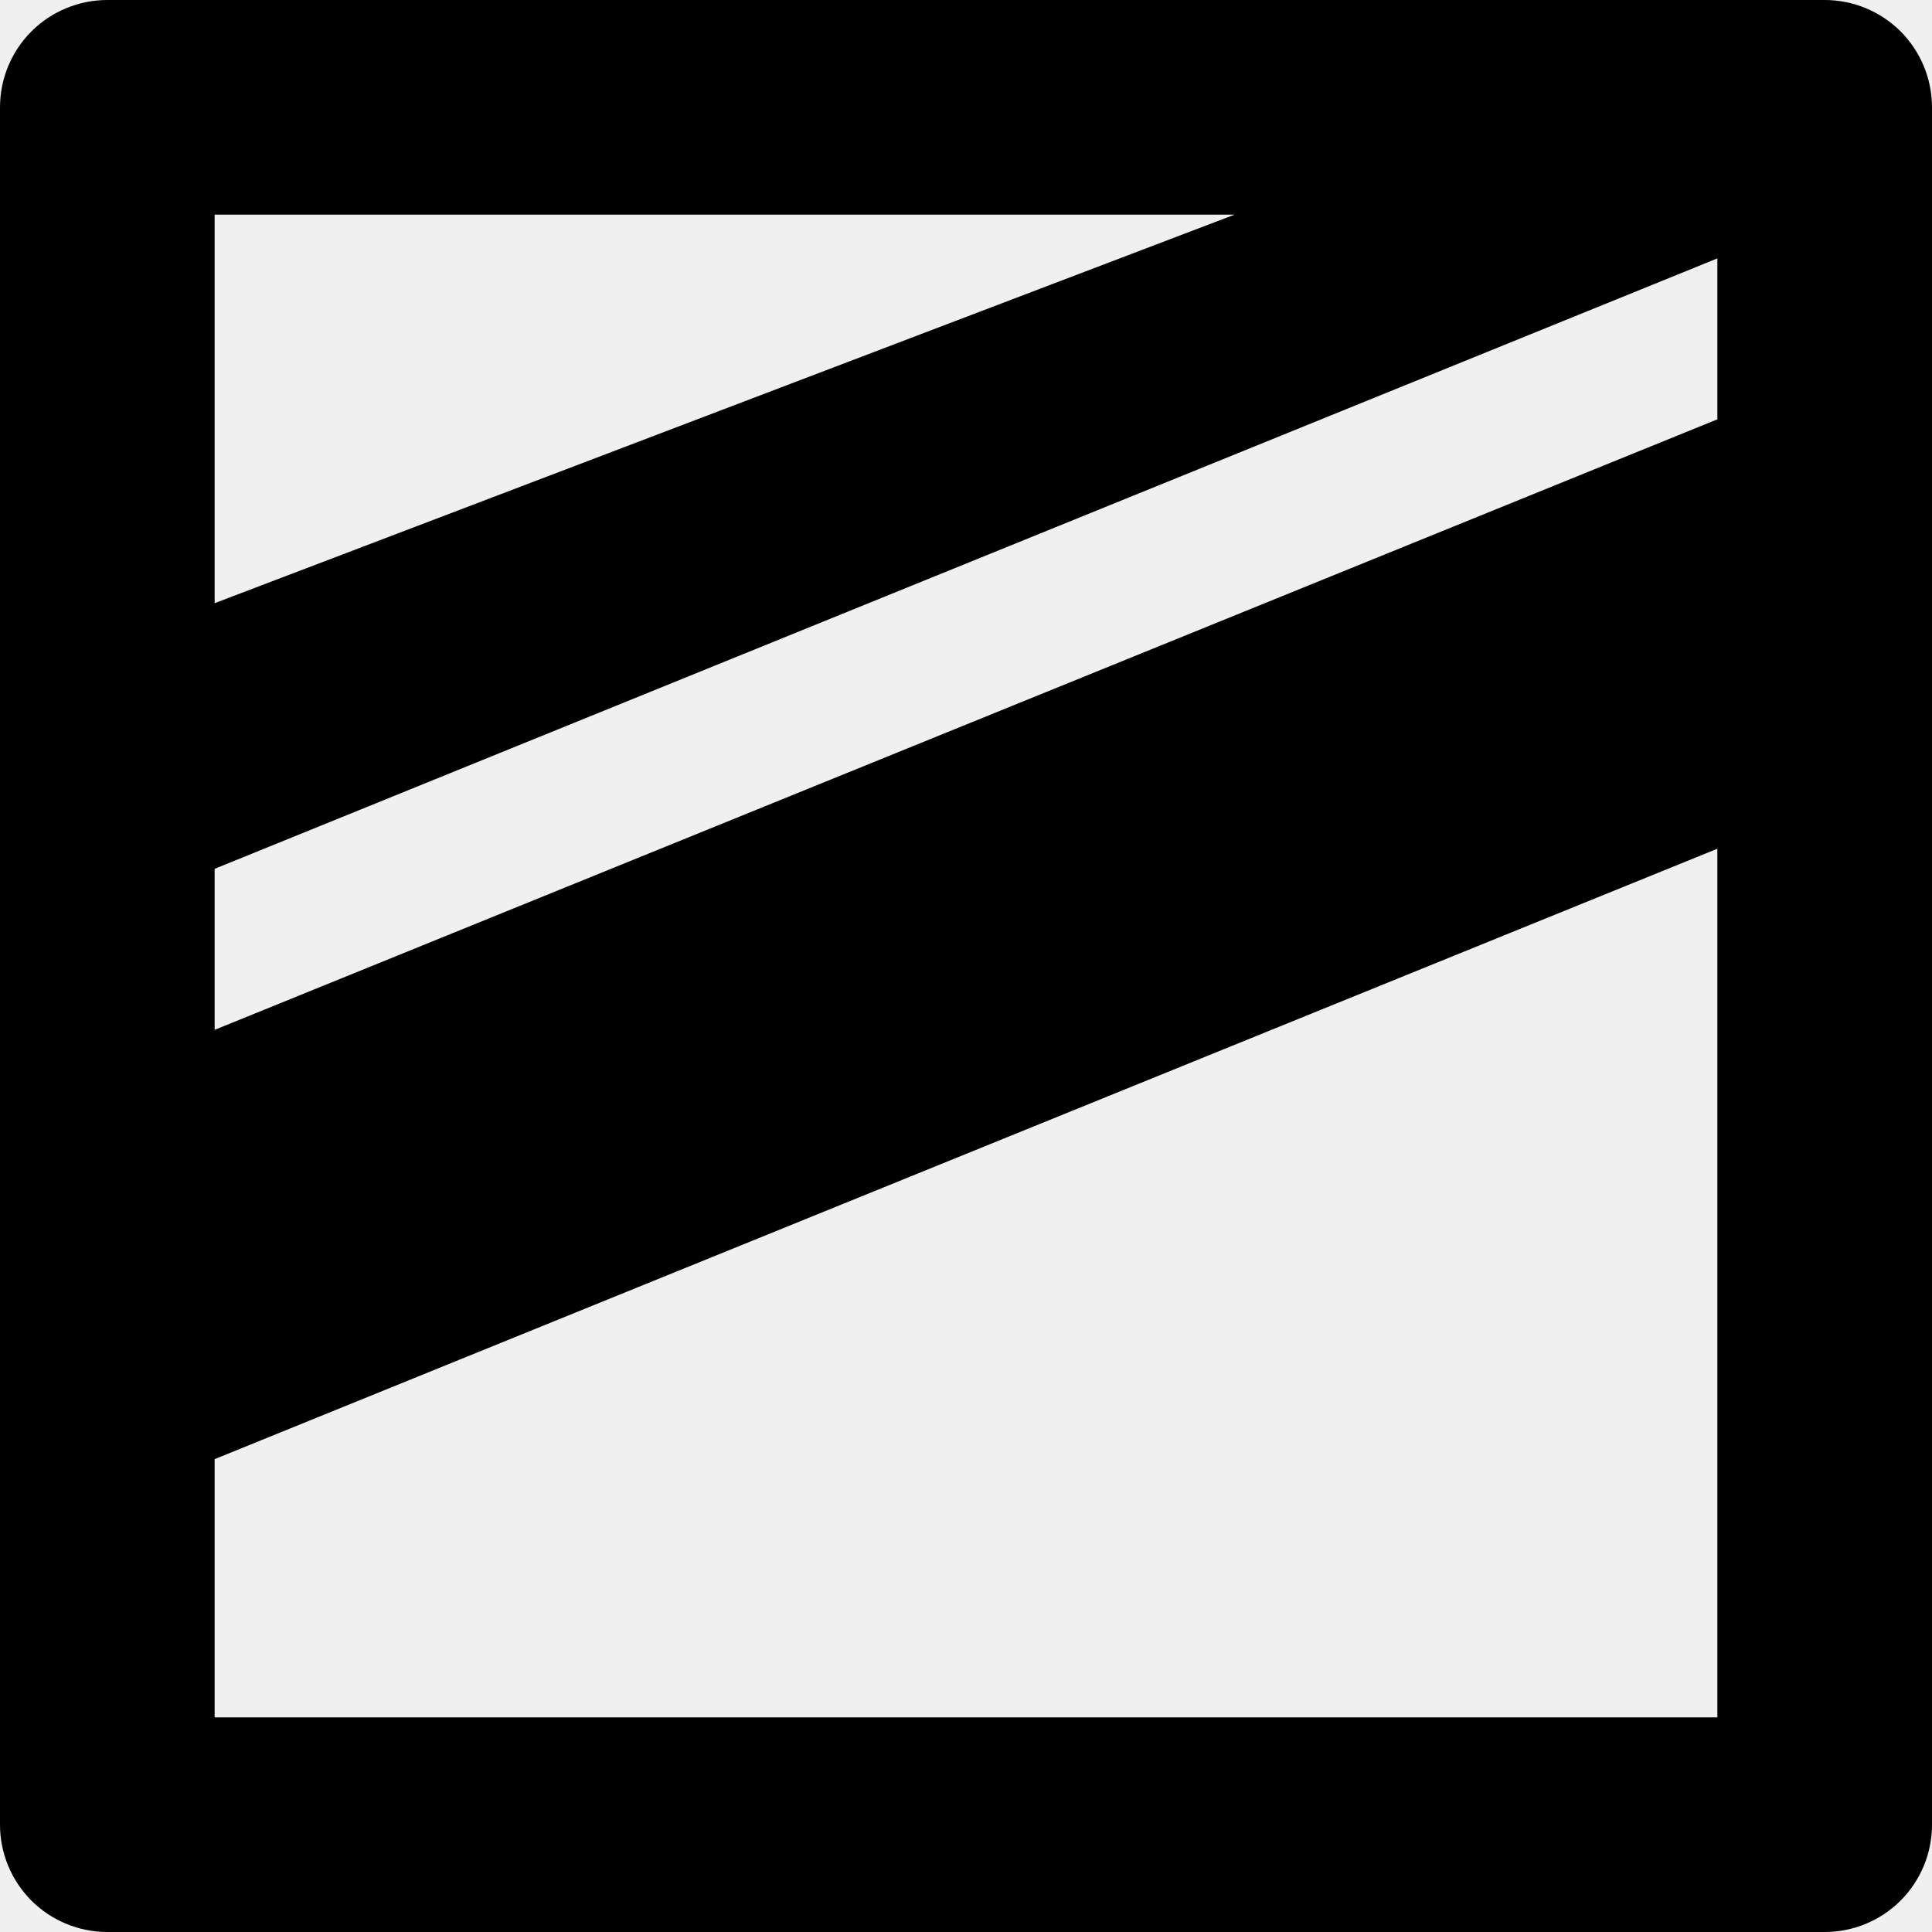
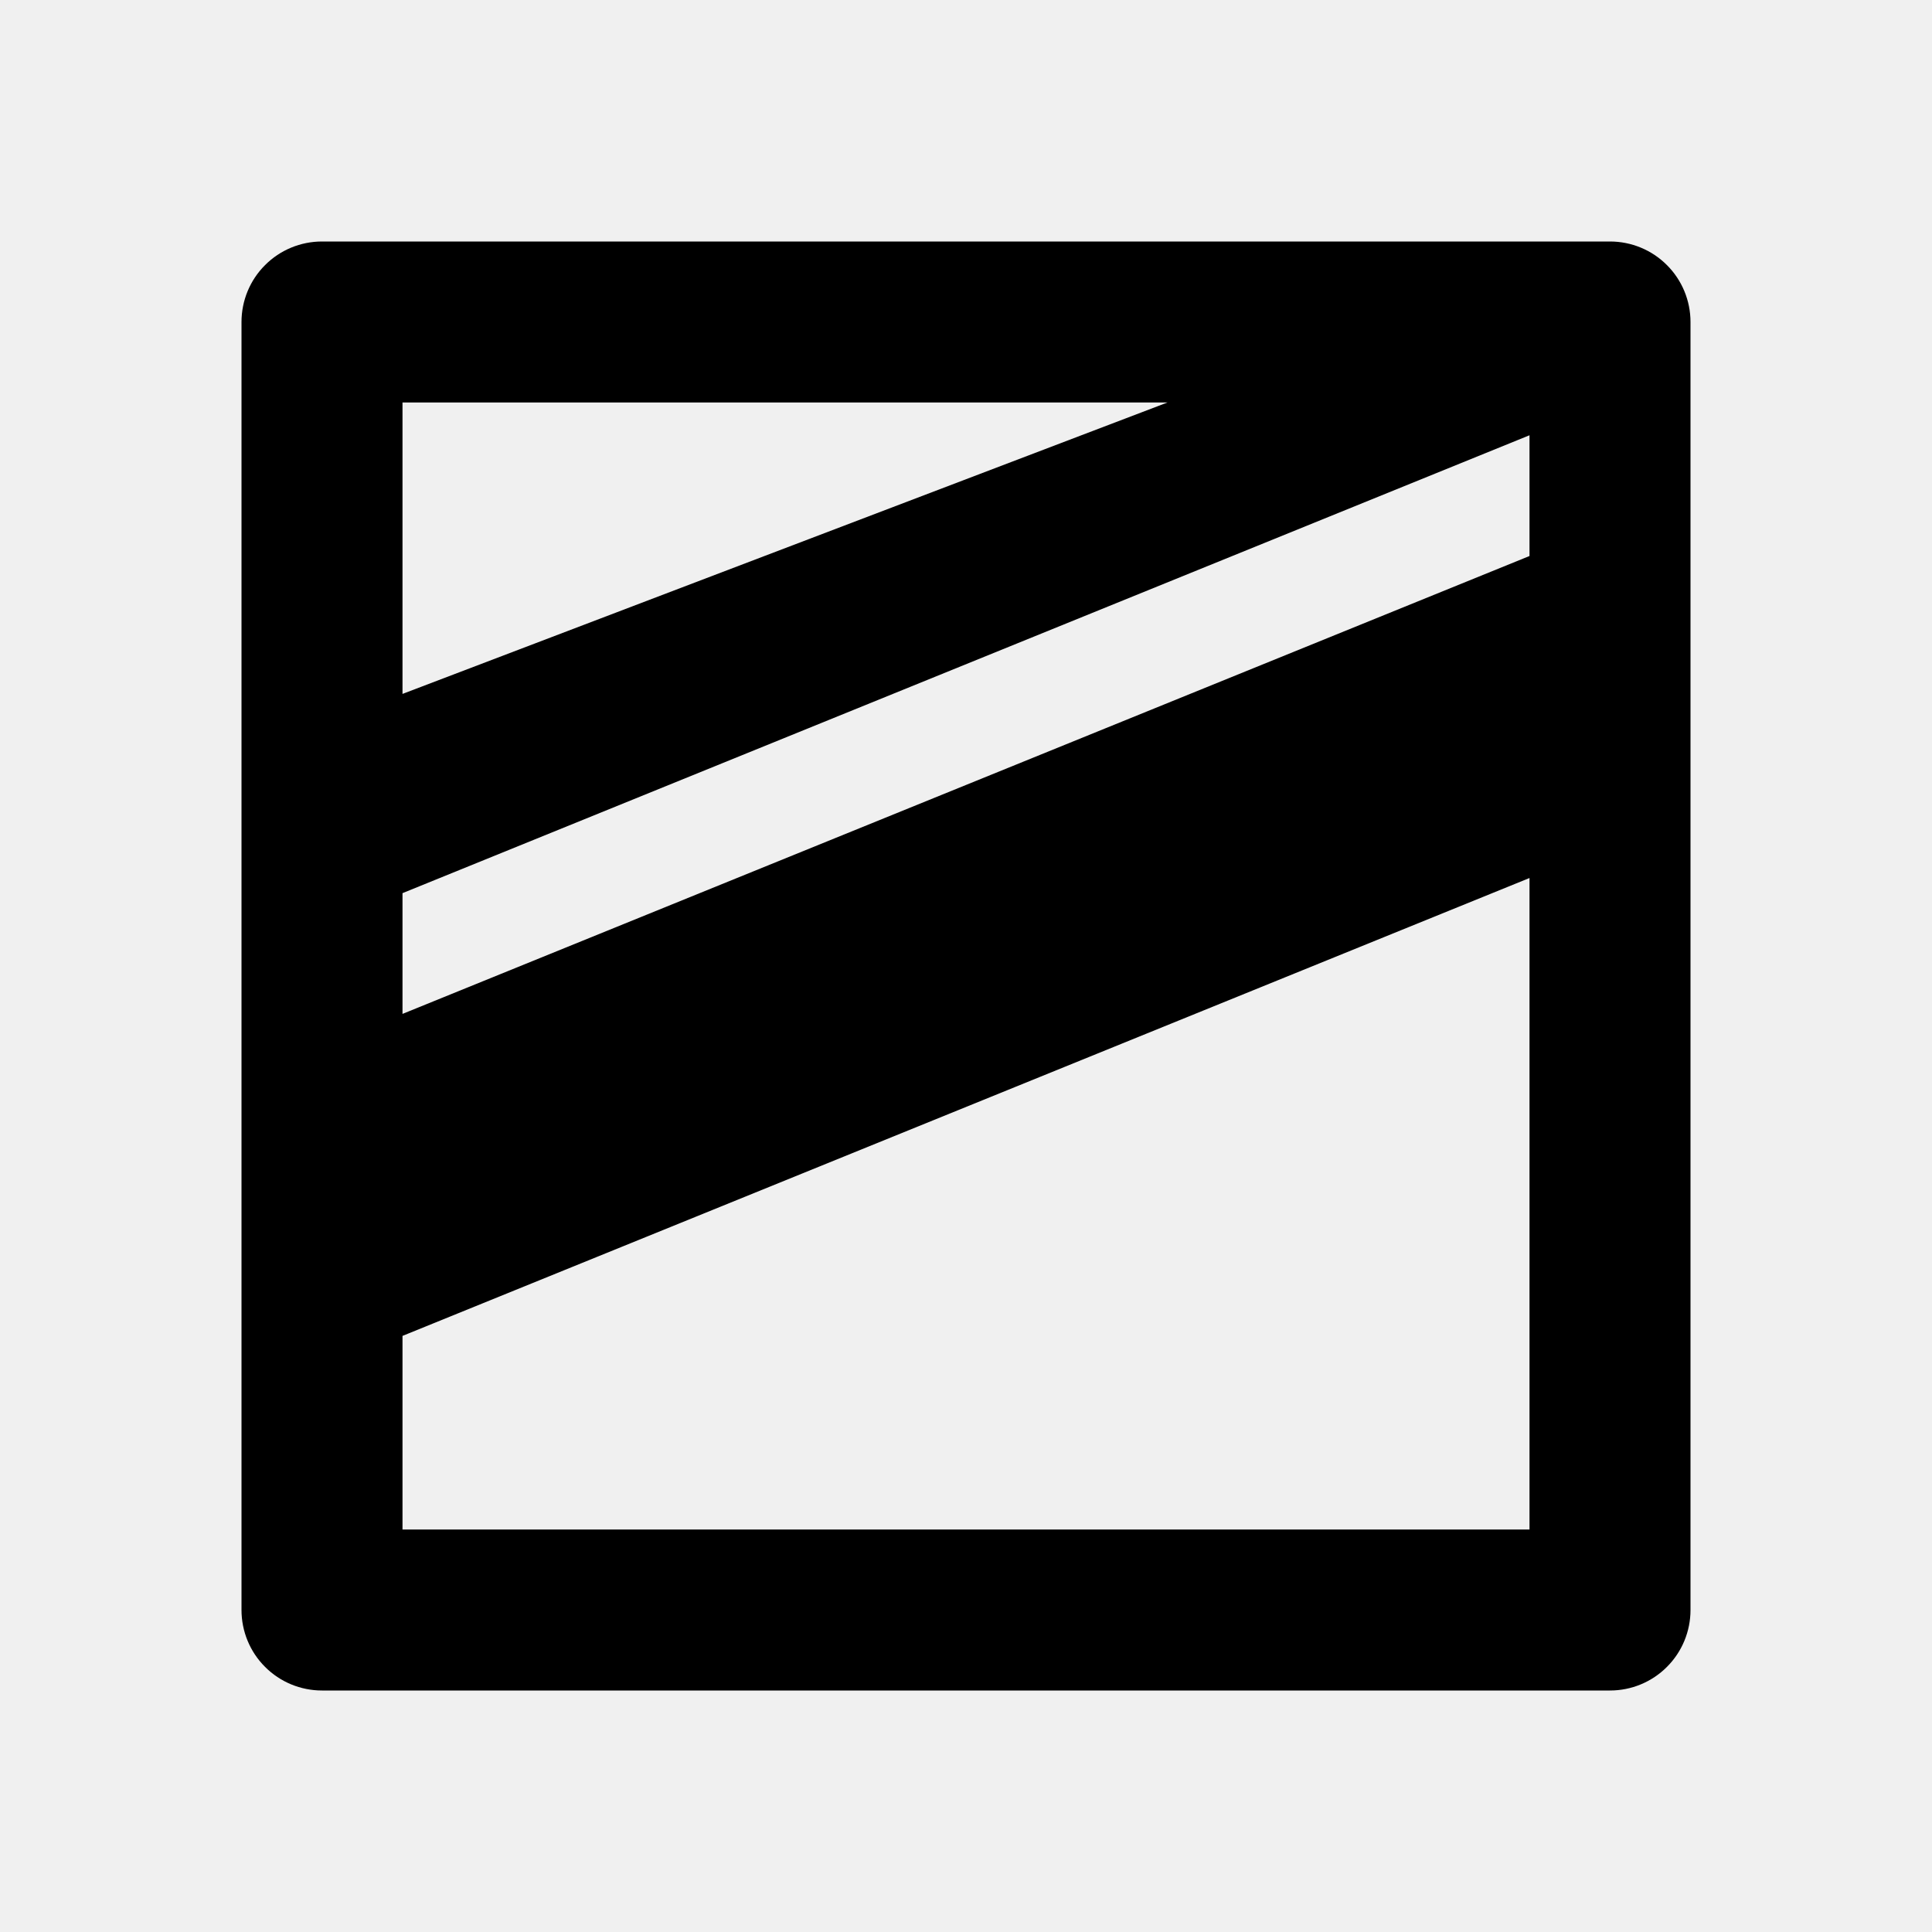
- <svg xmlns="http://www.w3.org/2000/svg" width="20" height="20" viewBox="0 0 20 20" fill="none">
-   <path fill-rule="evenodd" clip-rule="evenodd" d="M2.222 6.244V2.222H17.778V2.222H12.78L2.222 6.244ZM2.222 8.994V10.661L17.778 4.341V2.675L2.222 8.994ZM17.778 8.786L2.222 15.105V17.778H17.778V8.786ZM1.111 0H18.889C19.184 0 19.466 0.117 19.675 0.325C19.883 0.534 20 0.816 20 1.111V18.889C20 19.184 19.883 19.466 19.675 19.675C19.466 19.883 19.184 20 18.889 20H1.111C0.816 20 0.534 19.883 0.325 19.675C0.117 19.466 0 19.184 0 18.889V1.111C0 0.816 0.117 0.534 0.325 0.325C0.534 0.117 0.816 0 1.111 0Z" fill="currentColor" />
+ <svg xmlns="http://www.w3.org/2000/svg" width="24" height="24" viewBox="0 0 24 24" fill="none">
+   <g clip-path="url(#clip0_21353_2929)">
+     <path fill-rule="evenodd" clip-rule="evenodd" d="M5 8.62V5H19V5H14.502L5 8.62ZM5 11.095V12.595L19 6.907V5.407L5 11.095ZM19 10.907L5 16.595V19H19V10.907ZM4 3H20C20.265 3 20.52 3.105 20.707 3.293C20.895 3.48 21 3.735 21 4V20C21 20.265 20.895 20.52 20.707 20.707C20.52 20.895 20.265 21 20 21H4C3.735 21 3.48 20.895 3.293 20.707C3.105 20.52 3 20.265 3 20V4C3 3.735 3.105 3.48 3.293 3.293C3.48 3.105 3.735 3 4 3Z" fill="black" />
+   </g>
+   <defs>
+     <clipPath id="clip0_21353_2929">
+       <rect width="24" height="24" fill="white" />
+     </clipPath>
+   </defs>
</svg>
